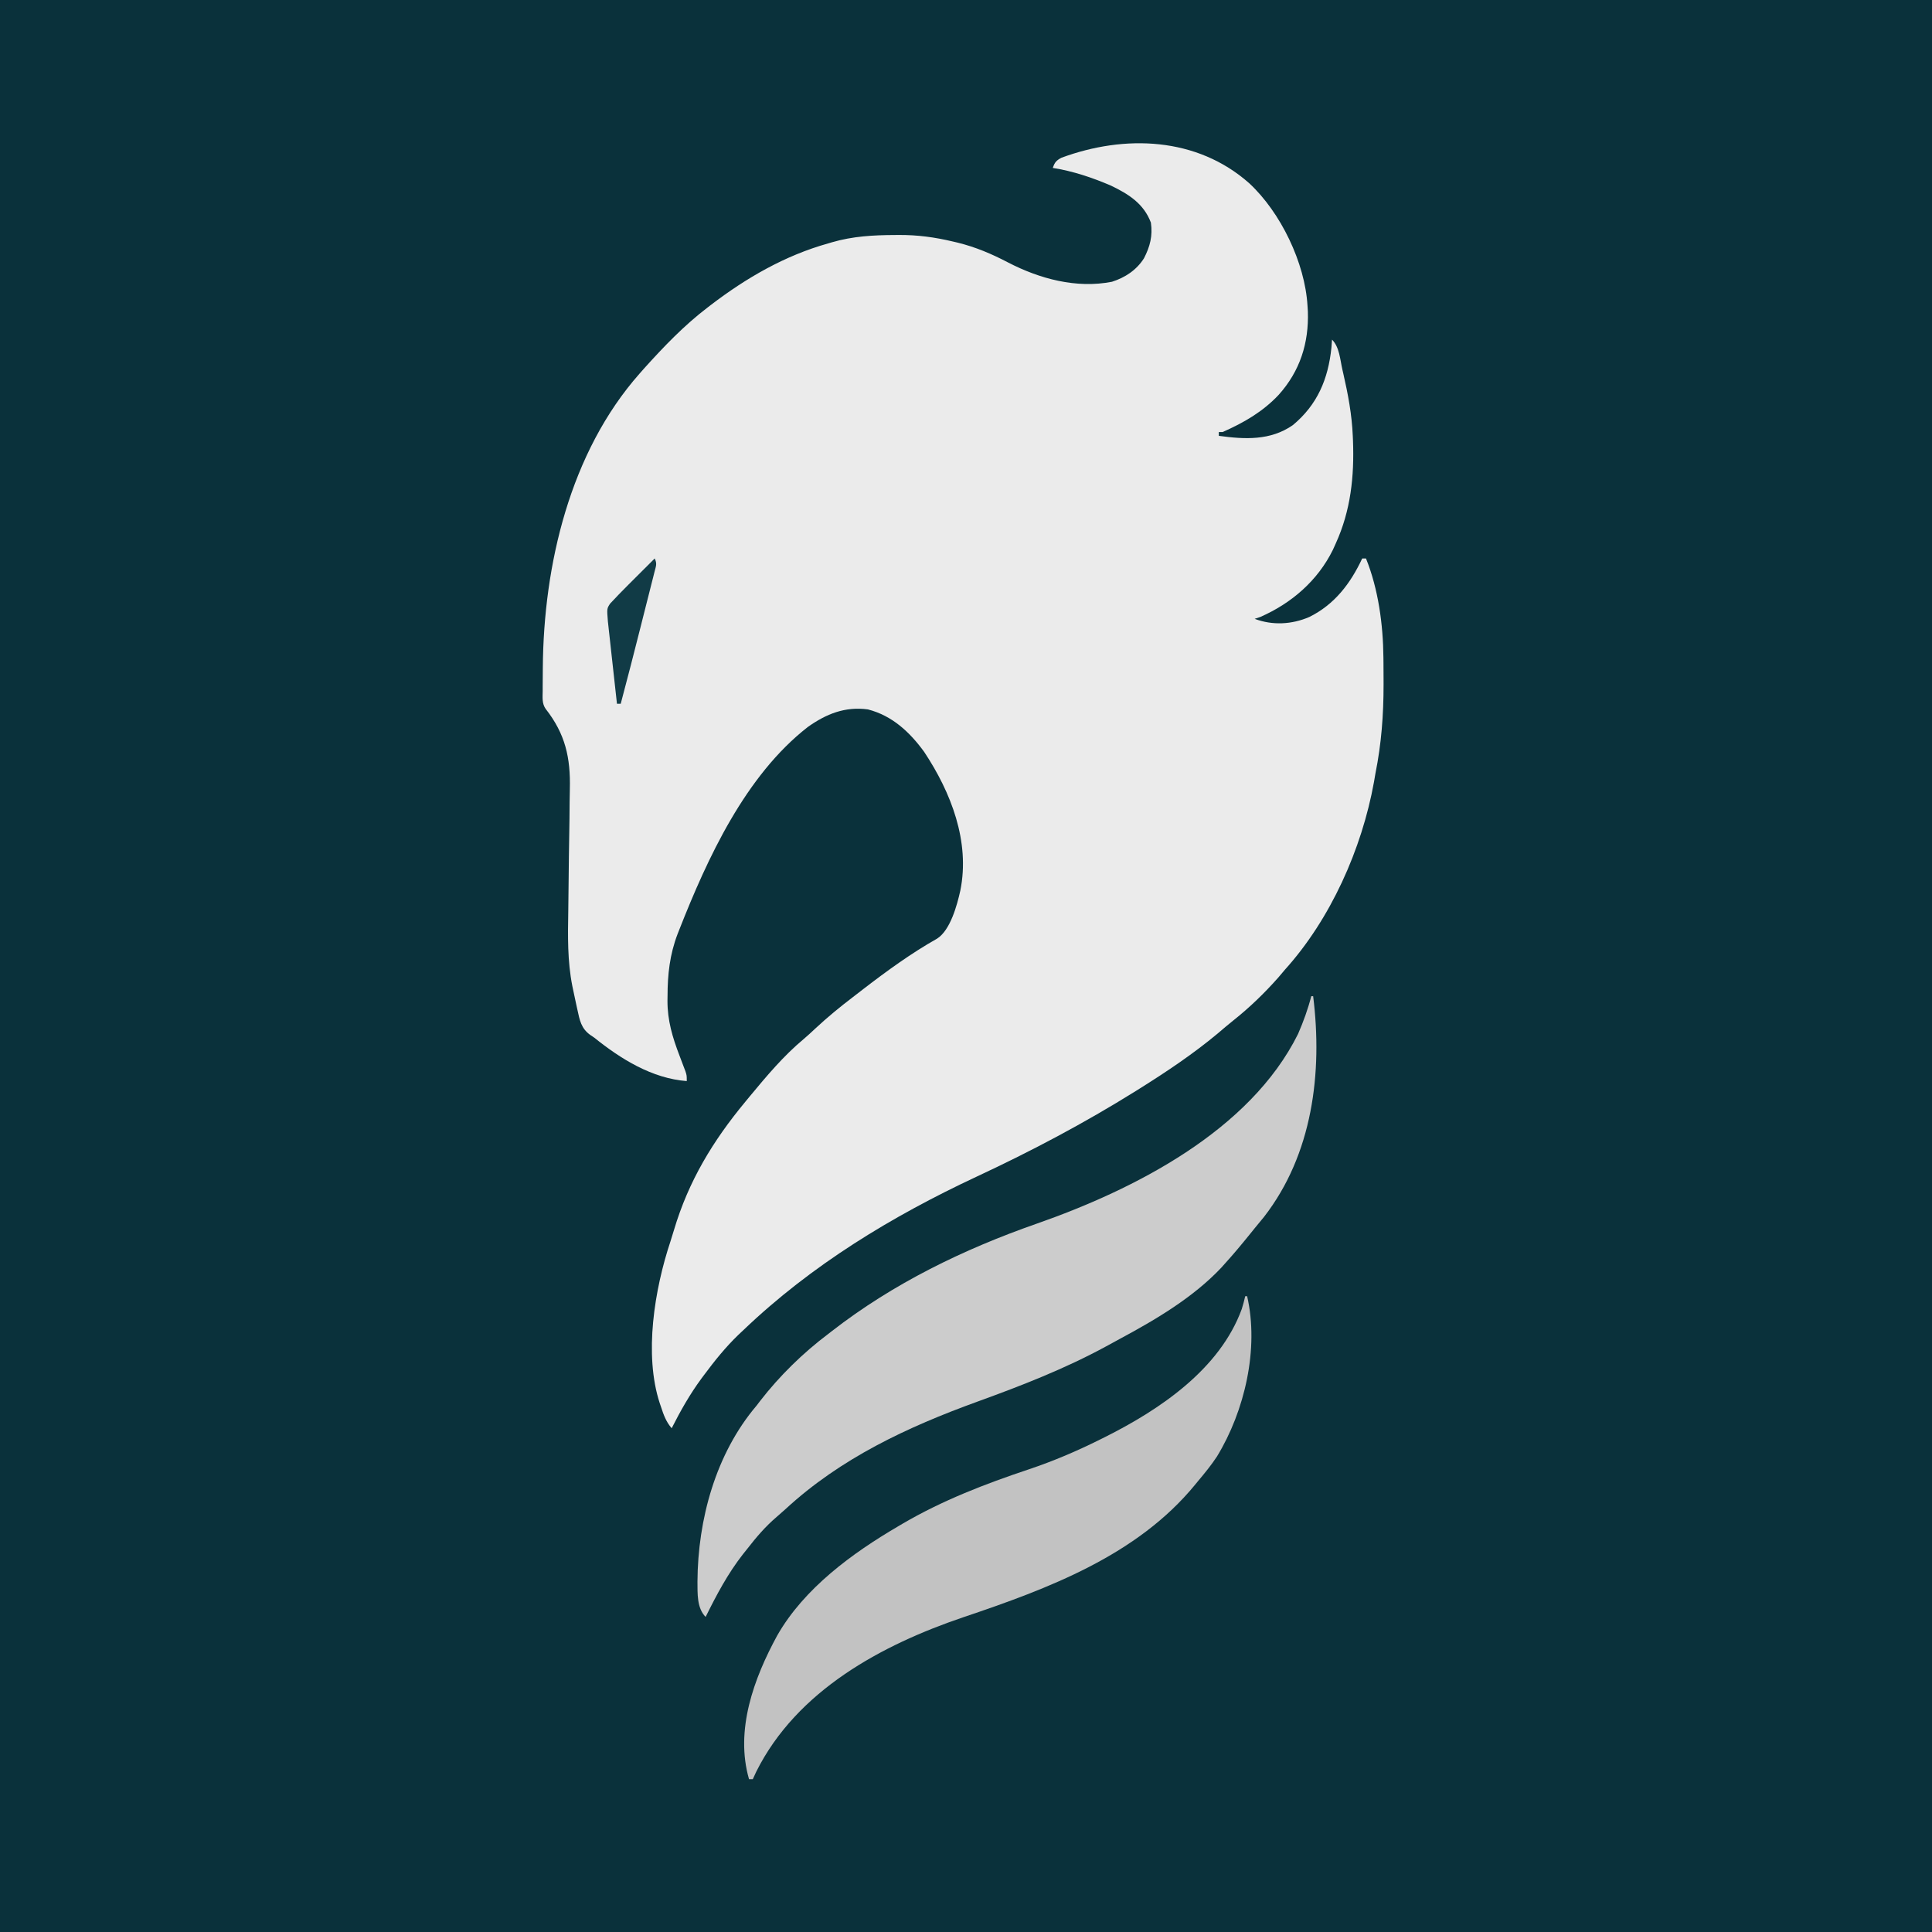
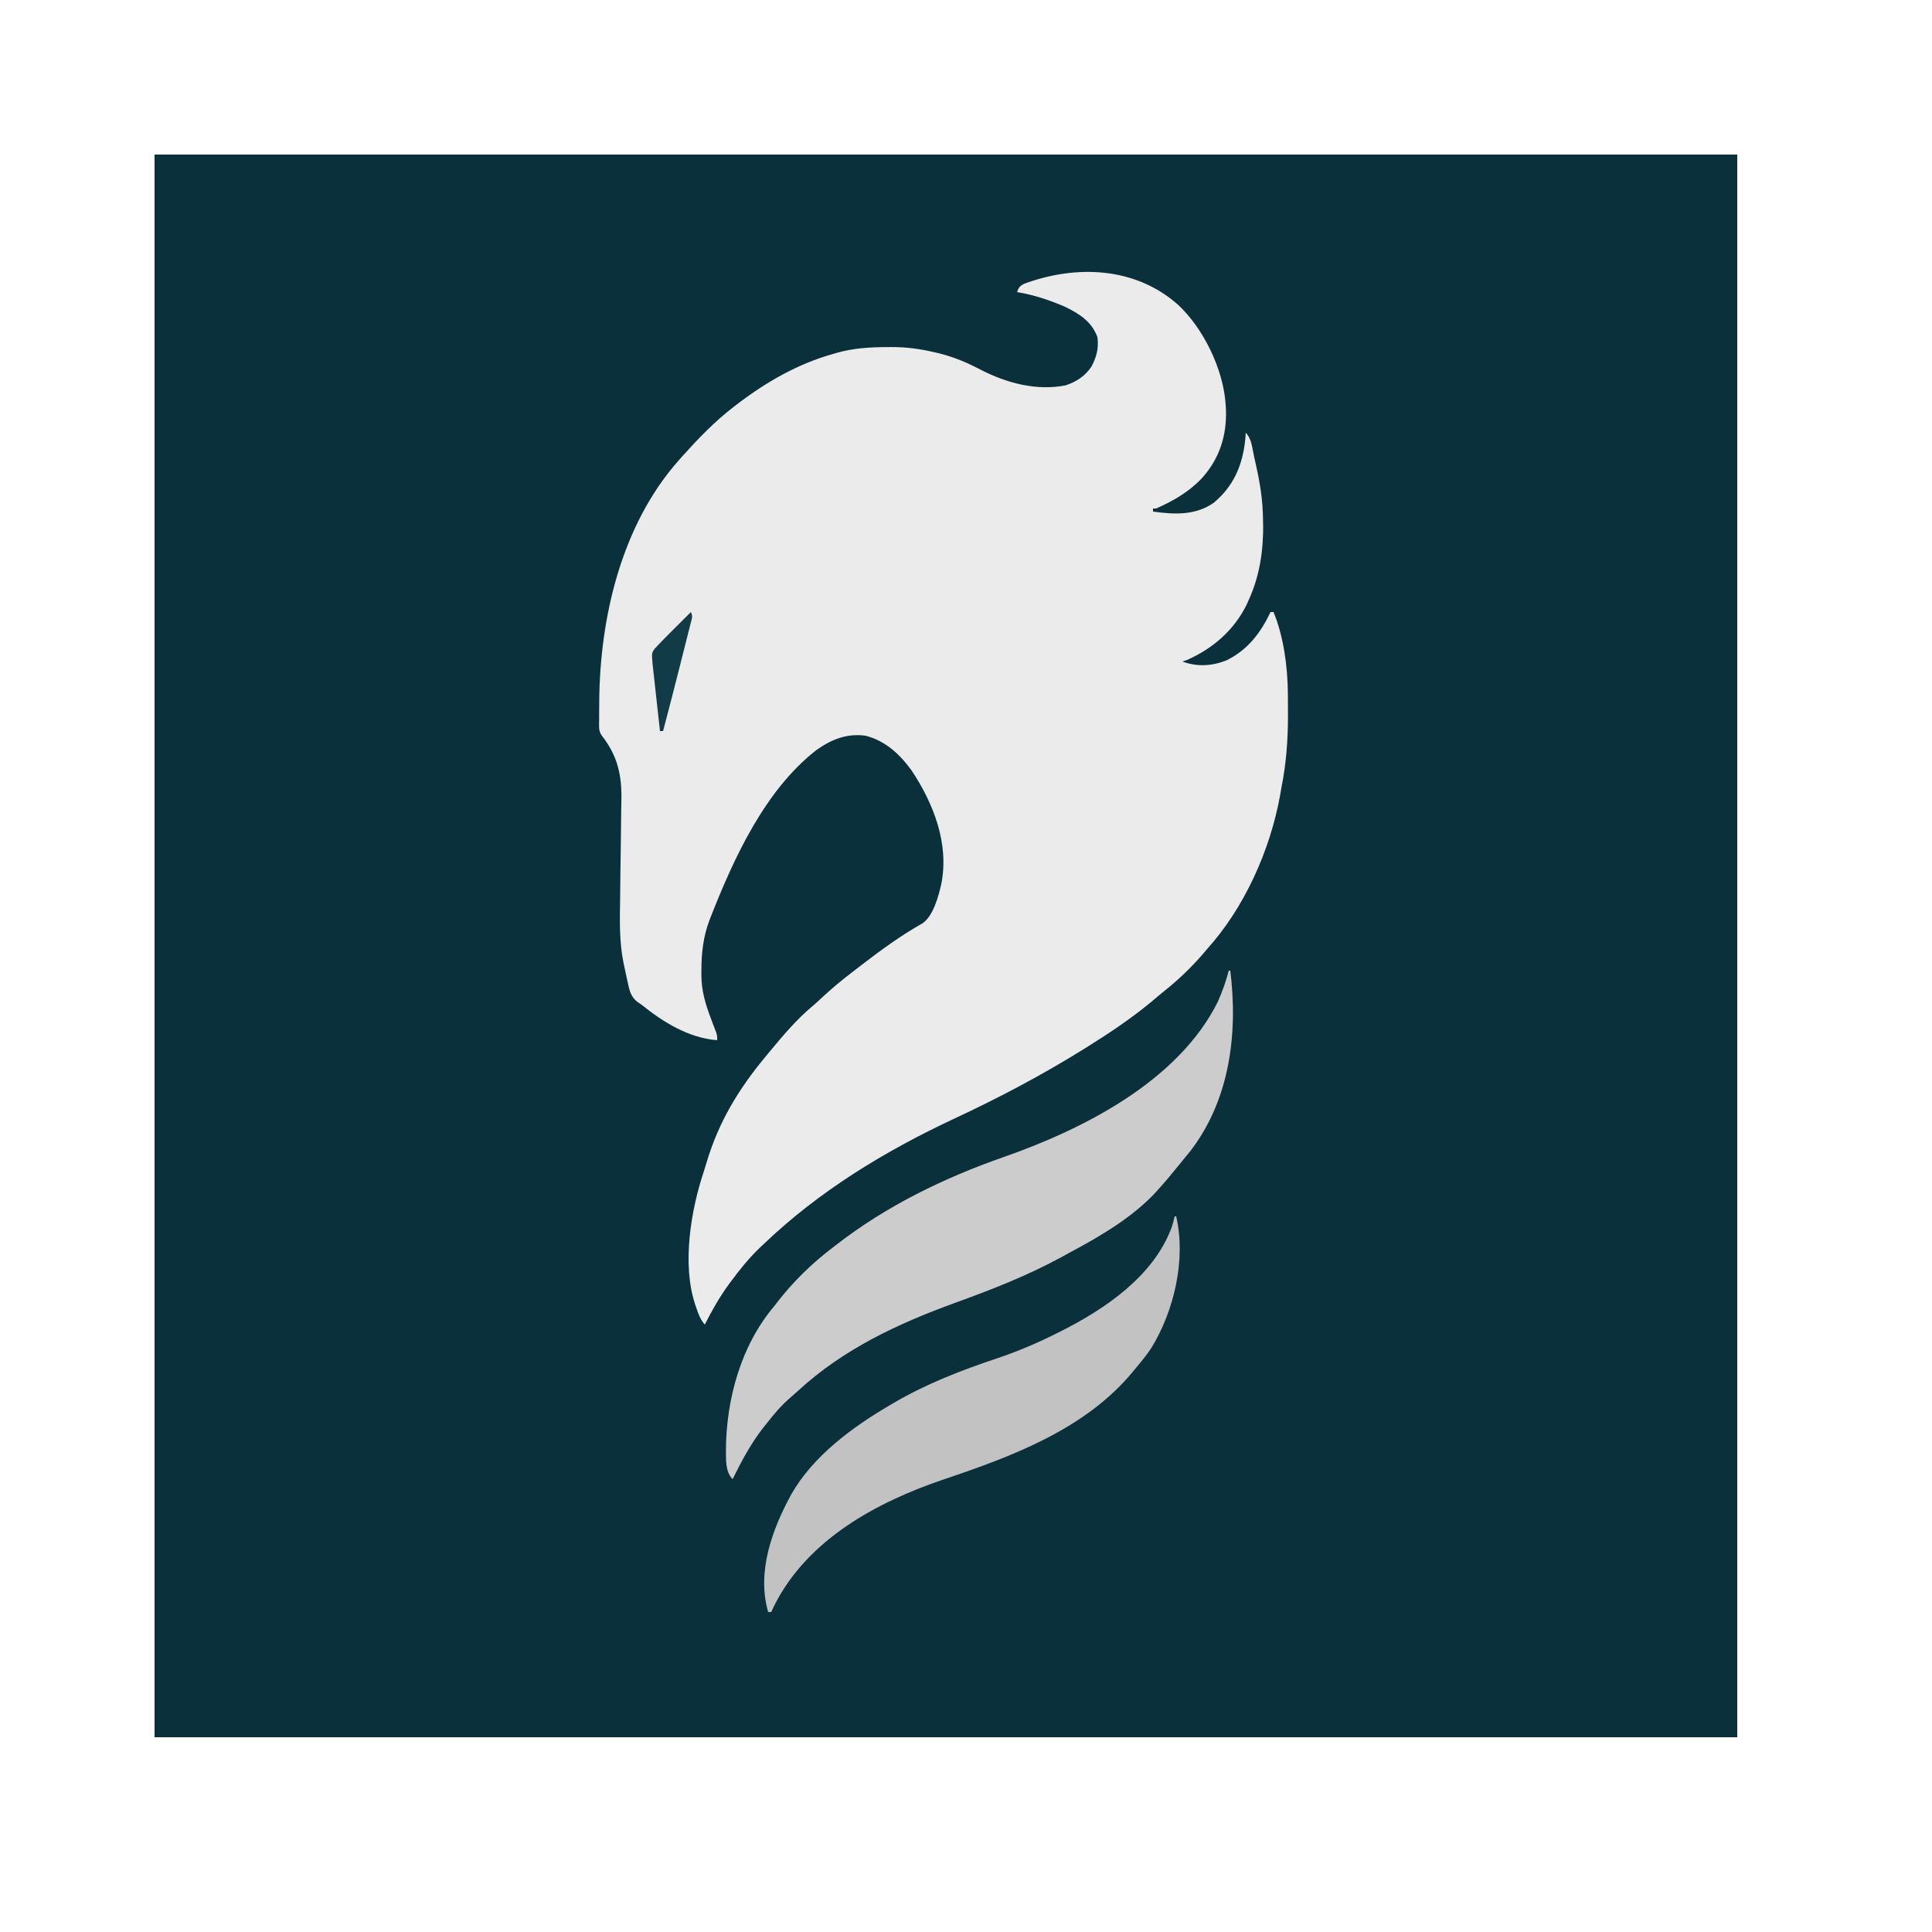
- <svg xmlns="http://www.w3.org/2000/svg" version="1.1" width="1024" height="1024">
-   <path d="M0 0 C337.92 0 675.84 0 1024 0 C1024 337.92 1024 675.84 1024 1024 C686.08 1024 348.16 1024 0 1024 C0 686.08 0 348.16 0 0 Z " fill="#0A313B" transform="translate(0,0)" />
+ <svg xmlns="http://www.w3.org/2000/svg" version="1.1" width="256" height="256" viewBox="-100 -100 1250 1250">
+   <path d="M0 0 C337.92 0 675.84 0 1024 0 C1024 337.92 1024 675.84 1024 1024 C686.08 1024 348.16 1024 0 1024 C0 686.08 0 348.16 0 0 Z" fill="#0A313B" transform="translate(0,0)" />
  <path d="M0 0 C16.636 15.424 29.54 42.14 30.875 64.875 C30.939 65.879 31.004 66.883 31.07 67.918 C31.639 84.689 26.912 99.535 15.625 112.125 C7.162 121.141 -2.917 126.919 -14.125 131.875 C-14.785 131.875 -15.445 131.875 -16.125 131.875 C-16.125 132.535 -16.125 133.195 -16.125 133.875 C-2.389 135.77 11.254 136.479 23.125 128.188 C36.134 117.369 41.847 103.785 43.562 87.125 C43.676 85.709 43.784 84.293 43.875 82.875 C47.834 86.834 48.147 93.459 49.375 98.812 C49.533 99.494 49.69 100.176 49.852 100.878 C52.365 111.829 54.4 122.629 54.875 133.875 C54.912 134.702 54.949 135.53 54.987 136.382 C55.705 155.382 53.798 173.456 45.875 190.875 C45.361 192.016 44.846 193.157 44.316 194.332 C36.23 210.679 22.455 222.582 5.875 229.875 C4.885 230.205 3.895 230.535 2.875 230.875 C12.372 234.443 22.587 233.886 31.875 229.875 C45.214 223.246 53.623 212.206 59.875 198.875 C60.535 198.875 61.195 198.875 61.875 198.875 C68.417 215.056 70.956 233.948 71.113 251.332 C71.123 252.225 71.133 253.117 71.143 254.037 C71.168 256.921 71.18 259.804 71.188 262.688 C71.19 263.672 71.193 264.656 71.195 265.67 C71.2 281.775 70.058 297.054 66.875 312.875 C66.615 314.376 66.358 315.877 66.105 317.379 C59.663 352.951 43.09 390.067 18.875 416.875 C17.728 418.228 16.582 419.582 15.438 420.938 C8.125 429.21 0.276 436.816 -8.371 443.68 C-11.199 445.934 -13.939 448.274 -16.688 450.625 C-29.697 461.466 -43.784 470.901 -58.125 479.875 C-58.836 480.321 -59.547 480.766 -60.279 481.225 C-87.352 498.124 -115.411 512.947 -144.312 526.438 C-189.391 547.497 -232.028 573.353 -268.125 607.875 C-268.996 608.694 -269.868 609.512 -270.766 610.355 C-277.631 616.972 -283.451 624.238 -289.125 631.875 C-289.531 632.421 -289.938 632.966 -290.356 633.528 C-296.515 641.884 -301.437 650.639 -306.125 659.875 C-309.052 656.486 -310.393 652.822 -311.75 648.625 C-311.967 647.995 -312.183 647.364 -312.406 646.715 C-320.96 620.79 -315.167 586.032 -306.762 560.816 C-306.108 558.824 -305.502 556.823 -304.906 554.812 C-297.191 528.905 -284.331 507.625 -267.125 486.875 C-266.317 485.893 -265.509 484.91 -264.676 483.898 C-255.874 473.292 -246.784 462.42 -236.156 453.594 C-234.045 451.807 -232.03 449.933 -230.013 448.04 C-223.617 442.058 -216.919 436.584 -209.958 431.275 C-208.139 429.886 -206.331 428.482 -204.523 427.078 C-192.099 417.514 -179.09 408.051 -165.421 400.352 C-158.407 395.84 -154.869 382.708 -153.125 374.875 C-147.885 348.894 -158.08 322.823 -172.285 301.402 C-179.943 290.883 -189.231 282.182 -202.125 278.875 C-214.22 277.245 -224.127 281.235 -233.91 288.152 C-267.058 313.934 -287.181 357.719 -302.188 395.875 C-302.463 396.574 -302.738 397.273 -303.021 397.994 C-307.133 408.79 -308.304 419.307 -308.312 430.812 C-308.325 431.642 -308.337 432.472 -308.35 433.326 C-308.374 443.737 -305.702 452.653 -302 462.312 C-301.264 464.247 -300.532 466.183 -299.805 468.121 C-299.482 468.963 -299.16 469.806 -298.828 470.674 C-298.125 472.875 -298.125 472.875 -298.125 475.875 C-316.545 474.458 -333.055 464.198 -347.125 452.875 C-347.772 452.438 -348.419 452.001 -349.086 451.551 C-354.129 448.045 -354.897 443.566 -356.125 437.875 C-356.287 437.142 -356.45 436.409 -356.617 435.654 C-357.177 433.106 -357.717 430.554 -358.25 428 C-358.421 427.187 -358.592 426.373 -358.768 425.535 C-361.412 412.231 -361.158 399.053 -360.925 385.556 C-360.832 379.727 -360.781 373.898 -360.725 368.068 C-360.653 360.691 -360.568 353.314 -360.426 345.937 C-360.311 339.939 -360.247 333.941 -360.215 327.942 C-360.194 325.677 -360.156 323.412 -360.098 321.148 C-359.687 304.485 -362.472 291.912 -372.922 278.583 C-374.937 275.722 -374.531 272.464 -374.488 269.094 C-374.49 268.332 -374.491 267.571 -374.493 266.786 C-374.491 264.316 -374.466 261.846 -374.438 259.375 C-374.432 258.533 -374.426 257.69 -374.42 256.822 C-374.028 202.323 -360.031 142.623 -323.125 100.875 C-322.296 99.937 -321.467 98.998 -320.613 98.031 C-310.229 86.51 -299.482 75.297 -287.125 65.875 C-286.567 65.446 -286.01 65.017 -285.435 64.576 C-266.654 50.2 -246.034 38.266 -223.125 31.875 C-222.147 31.583 -222.147 31.583 -221.149 31.285 C-210.154 28.082 -199.259 27.482 -187.875 27.438 C-187.206 27.431 -186.537 27.425 -185.848 27.419 C-175.861 27.36 -166.797 28.578 -157.125 30.875 C-156.296 31.068 -155.467 31.262 -154.613 31.461 C-145.027 33.823 -136.608 37.404 -127.891 41.953 C-111.113 50.657 -91.625 55.914 -72.758 52.215 C-65.759 49.976 -59.752 46.03 -55.781 39.75 C-52.572 33.515 -51.12 27.898 -52.125 20.875 C-55.917 10.774 -63.962 5.744 -73.312 1.25 C-83.207 -2.997 -93.471 -6.445 -104.125 -8.125 C-103.101 -11.067 -102.363 -11.996 -99.578 -13.504 C-65.96 -25.926 -27.751 -24.571 0 0 Z " fill="#EBEBEB" transform="translate(662.125,97.125)" />
  <path d="M0 0 C0.33 0 0.66 0 1 0 C6.059 40.592 0.683 83.806 -25.062 117 C-26.694 119.012 -28.339 121.013 -30 123 C-31.179 124.464 -31.179 124.464 -32.383 125.957 C-36.791 131.419 -41.275 136.81 -46 142 C-46.532 142.598 -47.065 143.196 -47.613 143.812 C-62.51 159.667 -82.576 171.511 -101.604 181.711 C-104.02 183.011 -106.424 184.331 -108.828 185.652 C-130.62 197.492 -153.614 206.437 -176.895 214.873 C-214.027 228.353 -249.406 244.847 -278.703 271.895 C-280.209 273.275 -281.74 274.628 -283.297 275.949 C-289.32 281.069 -294.164 286.762 -299 293 C-299.743 293.927 -300.485 294.854 -301.25 295.809 C-309.266 306.066 -315.246 317.362 -321 329 C-325.697 324.303 -325.27 316.582 -325.33 310.324 C-325.149 277.424 -315.692 242.525 -294 217 C-293.364 216.167 -292.729 215.335 -292.074 214.477 C-281.857 201.264 -269.33 189.028 -256 179 C-255.372 178.512 -254.743 178.024 -254.096 177.521 C-221.537 152.225 -184.288 134.111 -145.5 120.562 C-93.726 102.442 -32.495 71.337 -7 20 C-4.171 13.491 -1.759 6.878 0 0 Z " fill="#CCCCCC" transform="translate(695,528)" />
  <path d="M0 0 C0.33 0 0.66 0 1 0 C7.427 27.83 -0.297 60.941 -15 85 C-18.024 89.589 -21.47 93.797 -25 98 C-25.497 98.607 -25.993 99.215 -26.505 99.84 C-57.246 137.418 -104.422 155.003 -149.18 170.086 C-192.877 184.875 -237.615 209.04 -259.125 251.938 C-259.761 253.286 -260.391 254.638 -261 256 C-261.66 256 -262.32 256 -263 256 C-270.502 230.044 -260.458 202.549 -248.015 179.776 C-233.762 154.824 -208.34 136.249 -184 122 C-183.215 121.536 -182.43 121.073 -181.621 120.595 C-160.414 108.191 -137.864 99.513 -114.648 91.756 C-101.655 87.398 -89.265 82.12 -77 76 C-76.12 75.563 -75.239 75.125 -74.333 74.675 C-45.234 60.096 -13.493 38.724 -1.84 6.824 C-1.151 4.558 -0.522 2.309 0 0 Z " fill="#C2C2C2" transform="translate(660,687)" />
  <path d="M0 0 C1.381 2.763 0.66 4.088 -0.092 7.066 C-0.357 8.126 -0.621 9.186 -0.893 10.277 C-1.189 11.432 -1.484 12.587 -1.789 13.777 C-2.24 15.57 -2.24 15.57 -2.699 17.399 C-3.504 20.597 -4.316 23.793 -5.13 26.989 C-5.937 30.165 -6.736 33.344 -7.535 36.521 C-10.942 50.036 -14.415 63.532 -18 77 C-18.66 77 -19.32 77 -20 77 C-20.716 70.541 -21.428 64.081 -22.136 57.621 C-22.378 55.424 -22.62 53.227 -22.864 51.031 C-23.214 47.871 -23.56 44.711 -23.906 41.551 C-24.016 40.57 -24.125 39.59 -24.238 38.58 C-24.388 37.199 -24.388 37.199 -24.541 35.79 C-24.63 34.984 -24.719 34.178 -24.81 33.348 C-25.36 26.542 -25.36 26.542 -23.594 23.887 C-22.557 22.798 -22.557 22.798 -21.5 21.688 C-20.697 20.838 -19.894 19.989 -19.066 19.113 C-18.047 18.073 -17.024 17.035 -16 16 C-15.341 15.333 -14.682 14.665 -14.003 13.978 C-9.363 9.291 -4.692 4.636 0 0 Z " fill="#113B46" transform="translate(347,296)" />
</svg>
